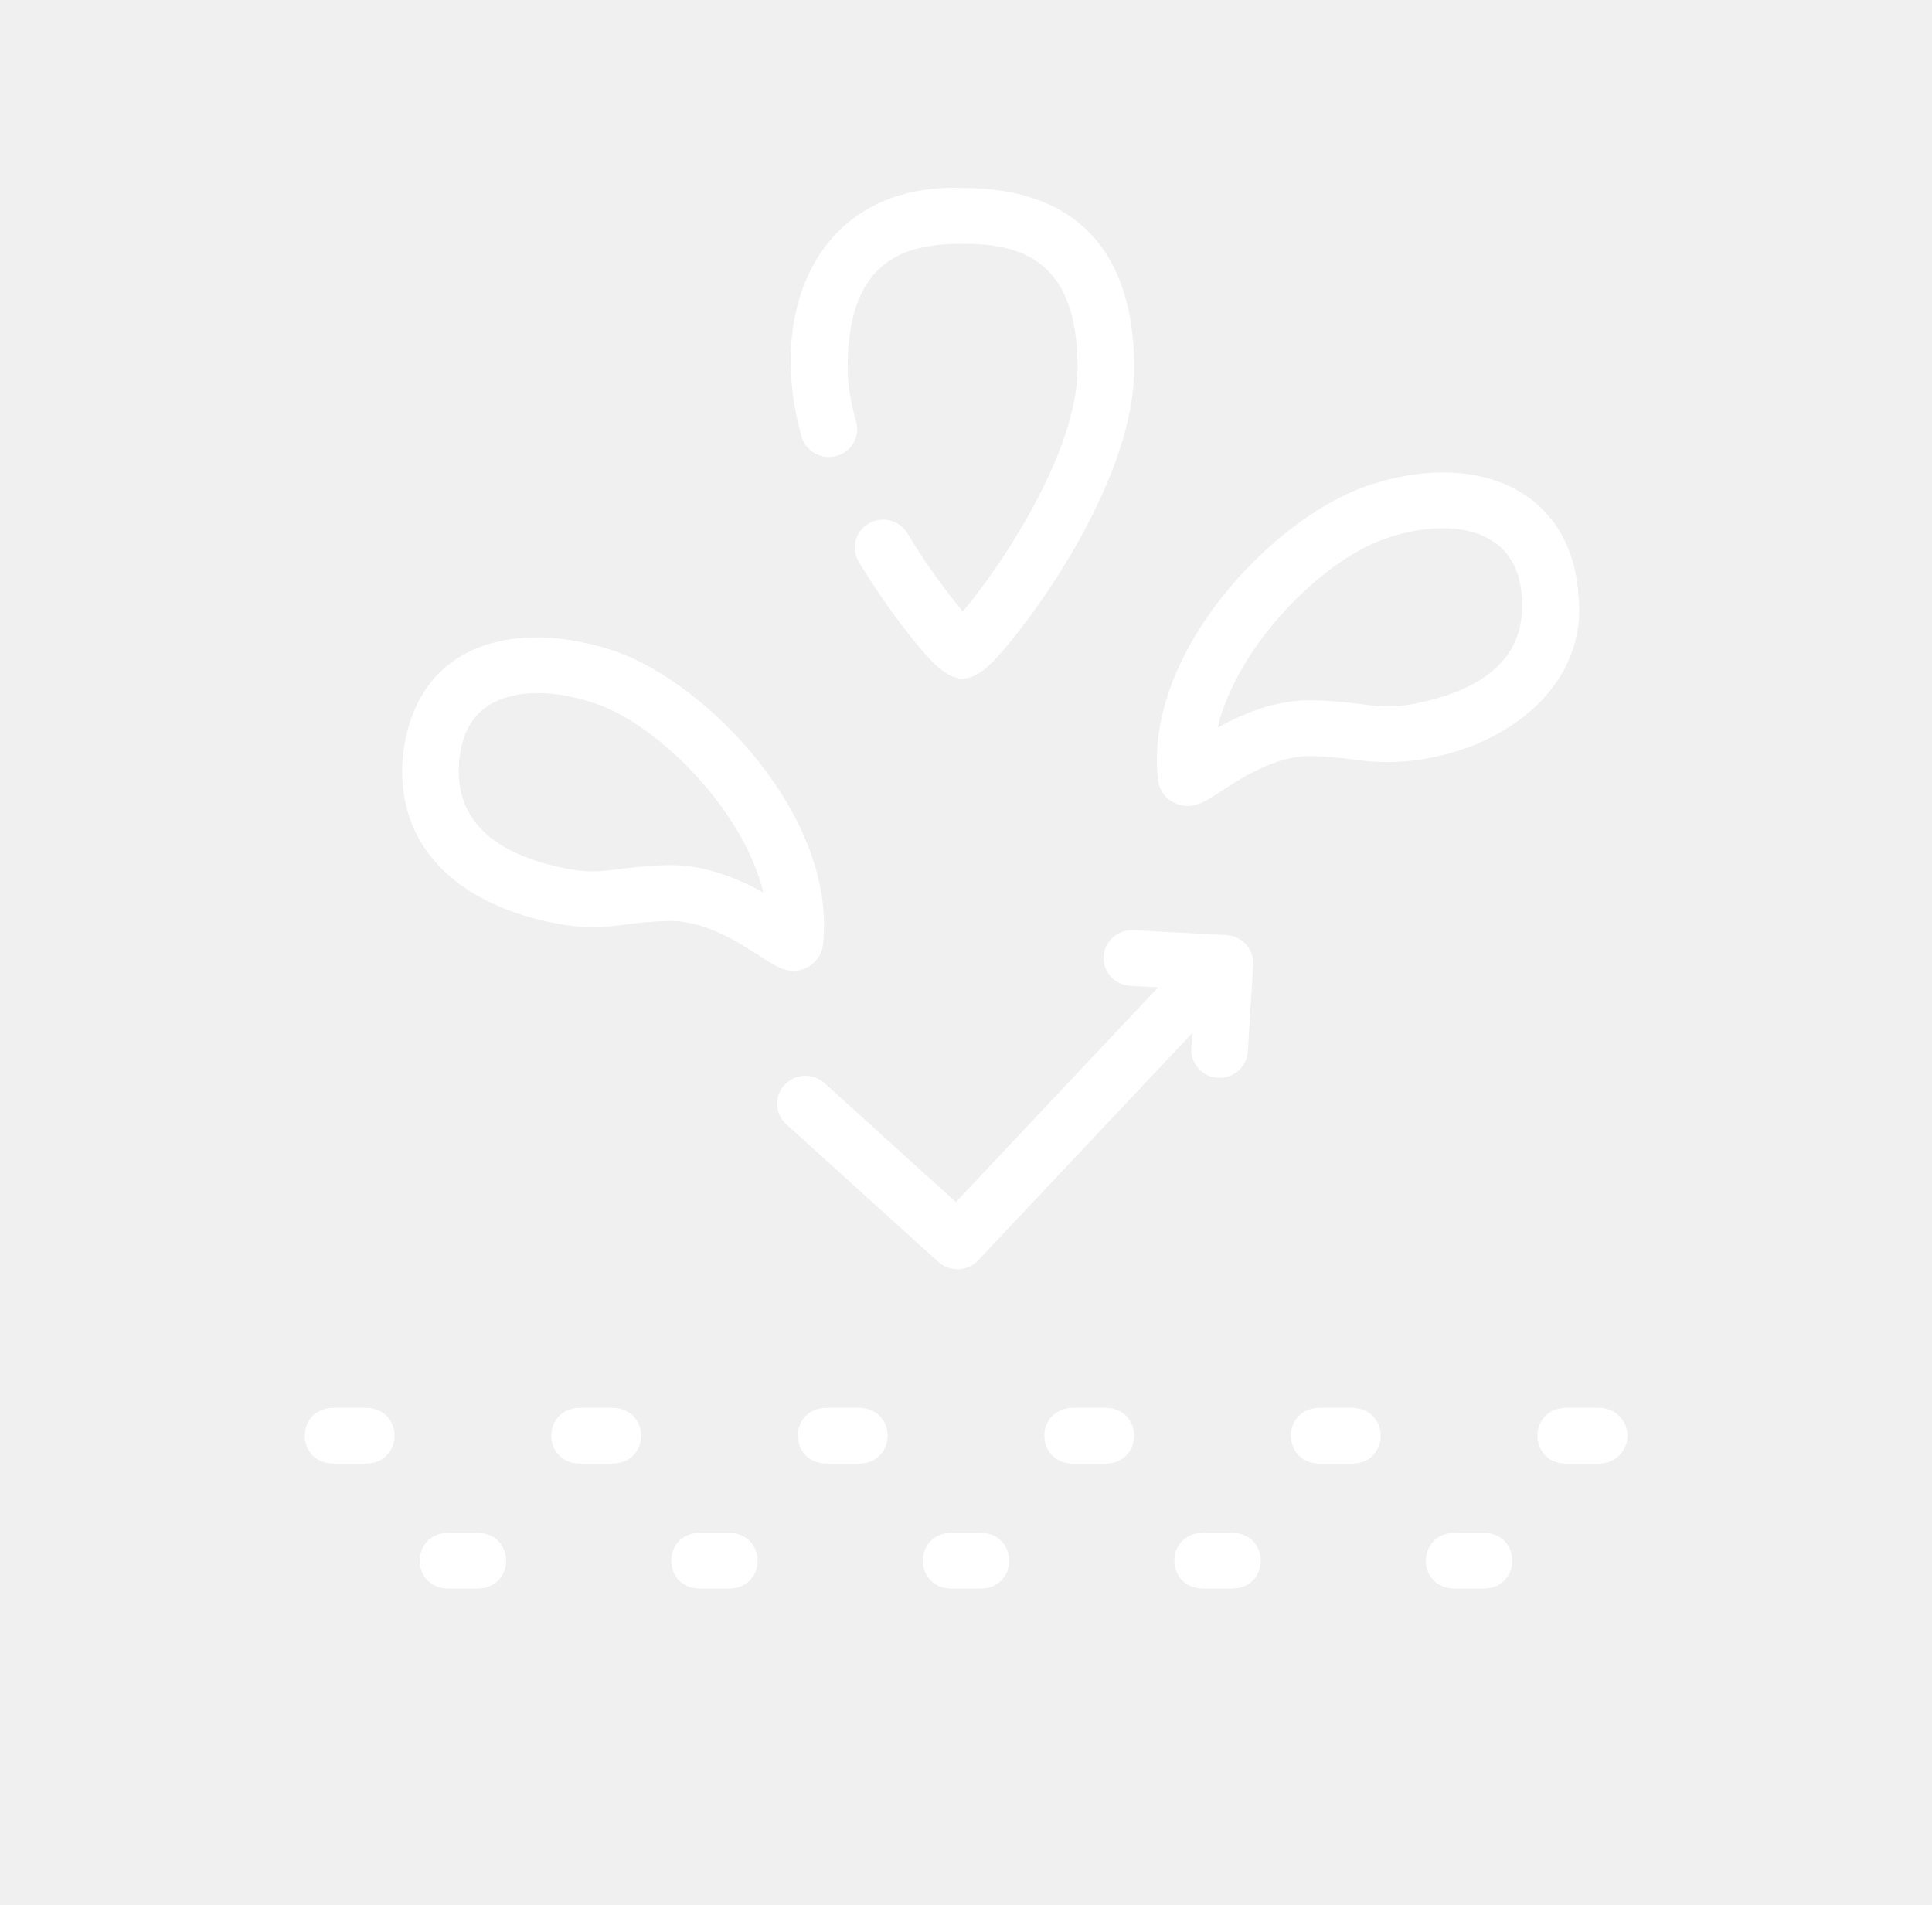
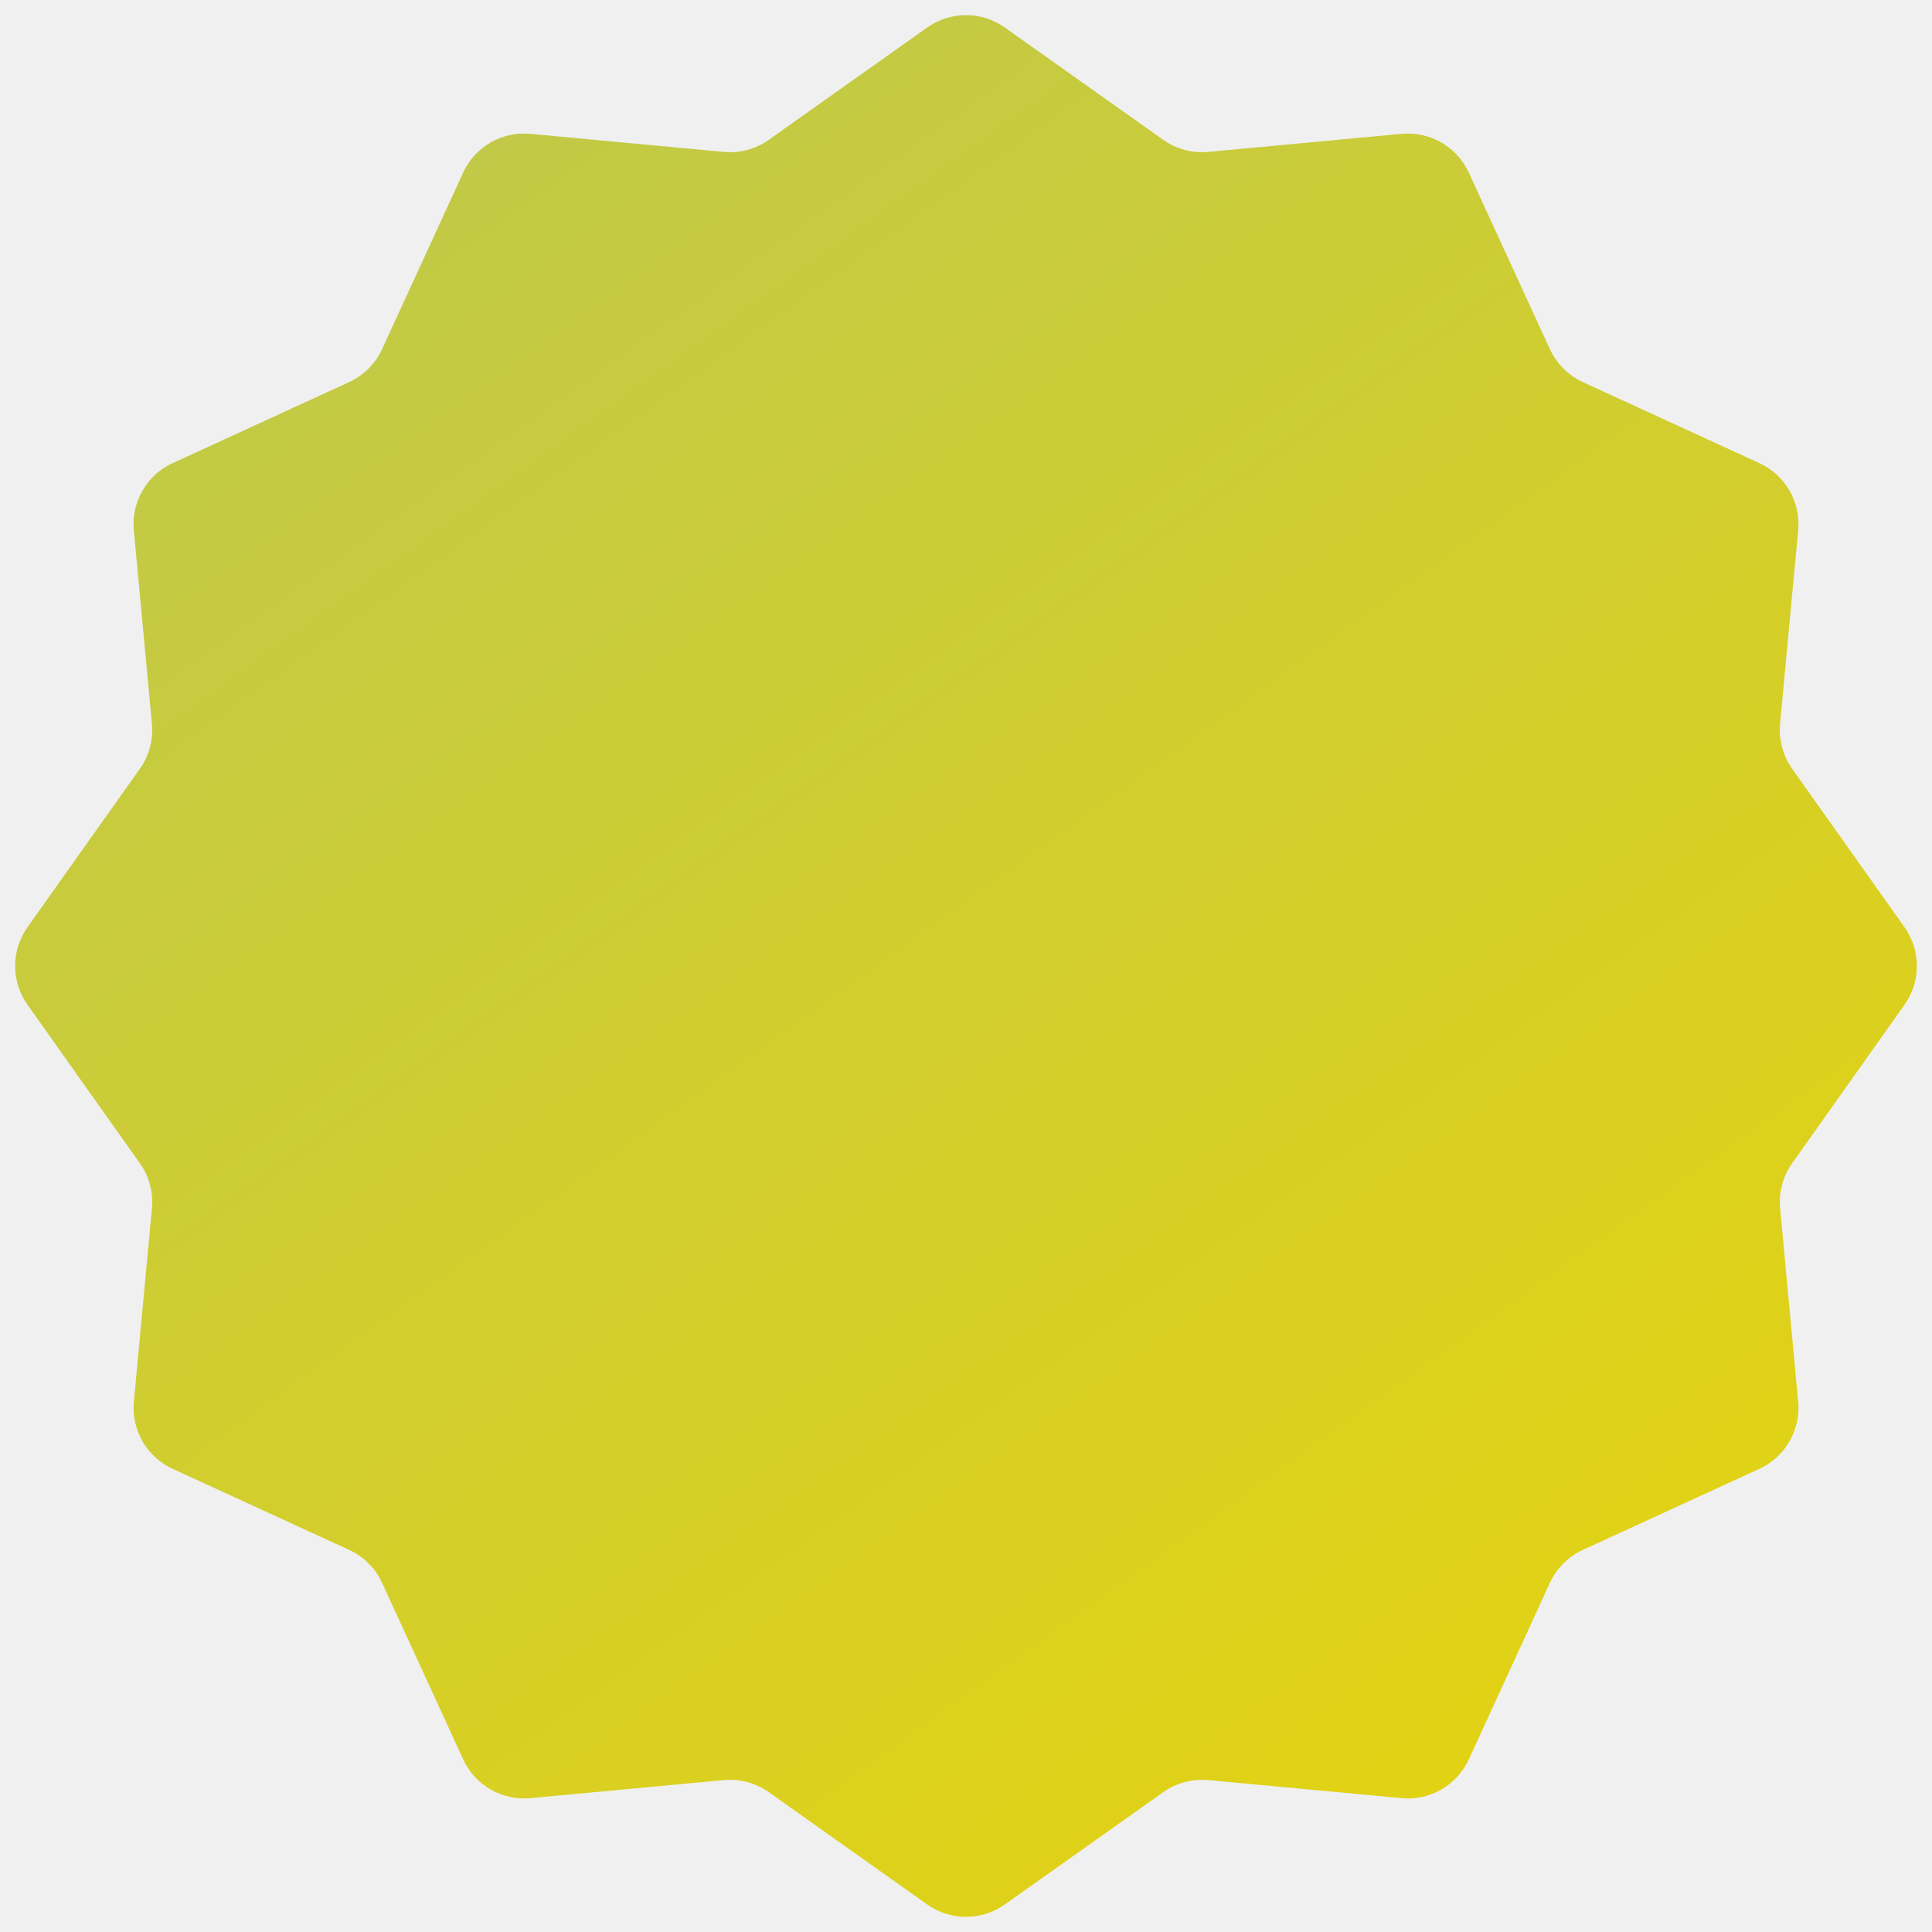
- <svg xmlns="http://www.w3.org/2000/svg" width="70" height="69" viewBox="0 0 70 69" fill="none">
-   <path d="M19.61 33.341c1.47.355 2.217.261 3.08.153.416-.052.888-.11 1.537-.127 1.302-.03 2.566.793 3.322 1.286.591.38 1.046.695 1.66.416.34-.159.569-.477.61-.851.504-4.635-4.194-9.462-7.522-10.621-3.611-1.22-7.315-.333-7.712 3.916-.204 2.884 1.627 5.008 5.025 5.828zm-2.98-5.688c.07-.975.426-1.677 1.06-2.087.899-.582 2.366-.606 3.924-.063 2.266.789 5.335 3.866 6.04 6.833-.908-.511-2.16-1.028-3.479-.99-.753.019-1.302.088-1.743.143-.769.096-1.233.154-2.334-.111-2.434-.587-3.6-1.84-3.467-3.725zm25.933 1.443c.614.279 1.069-.035 1.66-.416.756-.493 2.017-1.32 3.322-1.286.65.017 1.12.076 1.536.128 3.874.6 8.568-1.9 8.106-5.982-.144-2.041-1.156-3.104-1.98-3.637-1.453-.94-3.542-1.041-5.732-.279-3.329 1.16-8.026 5.986-7.522 10.621.041.375.269.693.61.85zm7.595-9.566c2.125-.763 4.855-.588 4.983 2.15.133 1.885-1.033 3.138-3.467 3.725-1.102.265-1.566.207-2.335.111-.44-.055-.99-.124-1.742-.143-1.352-.034-2.564.479-3.48.99.705-2.967 3.775-6.044 6.04-6.833zM16.223 55.535c-1.356.042-1.355 1.98 0 2.022h1.097c1.356-.042 1.355-1.98 0-2.022h-1.098zm9.114 0c-1.356.042-1.355 1.98 0 2.022h1.097c1.356-.042 1.355-1.98 0-2.022h-1.097zm9.114 0c-1.356.042-1.355 1.98 0 2.022h1.098c1.355-.042 1.354-1.98 0-2.022H34.45zm9.114 0c-1.355.042-1.354 1.98 0 2.022h1.098c1.356-.042 1.355-1.98 0-2.022h-1.098zm10.212 0H52.68c-1.356.042-1.355 1.98 0 2.022h1.097c1.356-.042 1.355-1.98 0-2.022zm-41.718-4.527c-1.356.041-1.355 1.98 0 2.021h1.22c1.356-.041 1.355-1.98 0-2.021h-1.22zm8.932 0c-1.356.041-1.355 1.98 0 2.021h1.221c1.356-.041 1.355-1.98 0-2.021h-1.22zm8.933 0c-1.356.041-1.355 1.98 0 2.021h1.22c1.356-.041 1.355-1.98 0-2.021h-1.22zm8.931 0c-1.355.041-1.354 1.98 0 2.021h1.221c1.356-.041 1.355-1.98 0-2.021h-1.22zm8.933 0c-1.356.041-1.355 1.98 0 2.021h1.221c1.356-.041 1.355-1.98 0-2.021h-1.221zm11.179 1.011c0-.559-.46-1.011-1.025-1.011H56.72c-1.356.041-1.355 1.98 0 2.021h1.22c.567 0 1.026-.452 1.026-1.01zM30.309 16.52a1.01 1.01 0 0 0 .71-1.246c-.204-.715-.307-1.371-.307-1.95 0-3.958 2.106-4.492 4.165-4.492 2.06 0 4.166.534 4.166 4.492 0 3.108-2.855 7.293-4.16 8.83a23.018 23.018 0 0 1-2.008-2.835c-.29-.48-.92-.636-1.406-.35a1.003 1.003 0 0 0-.355 1.386 26.164 26.164 0 0 0 1.928 2.77c1.517 1.913 2.112 1.948 3.608.076a25.762 25.762 0 0 0 1.842-2.604c1.187-1.914 2.602-4.729 2.602-7.273 0-4.261-2.15-6.514-6.217-6.514-5.163-.19-7.152 4.336-5.833 9.01.153.538.72.851 1.265.7zm13.815 22.53a1.022 1.022 0 0 0 1.086-.947l.196-3.151a1.002 1.002 0 0 0-.257-.734 1.031 1.031 0 0 0-.71-.337l-3.373-.18a1.02 1.02 0 0 0-1.08.955c-.03.557.404 1.033.97 1.063l1.005.054-7.328 7.778-4.758-4.307a1.036 1.036 0 0 0-1.448.06 1 1 0 0 0 .061 1.429l5.508 4.987c.415.375 1.06.351 1.445-.057l7.756-8.232-.034.549a1.016 1.016 0 0 0 .96 1.07z" fill="#fff" />
+ <svg xmlns="http://www.w3.org/2000/svg" width="144" height="144" viewBox="0 0 144 144" fill="none">
+   <path d="M69.108 2.05a5 5 0 0 1 5.784 0L86.7 10.423a5 5 0 0 0 3.357.9l14.412-1.347a5 5 0 0 1 5.009 2.892l6.041 13.155a5.001 5.001 0 0 0 2.457 2.457l13.155 6.04a5 5 0 0 1 2.892 5.01l-1.346 14.413a5.004 5.004 0 0 0 .899 3.356l8.373 11.81a5 5 0 0 1 0 5.783L133.577 86.7a5.004 5.004 0 0 0-.899 3.357l1.346 14.412a4.999 4.999 0 0 1-2.892 5.009l-13.155 6.041a5.004 5.004 0 0 0-2.457 2.457l-6.041 13.155a4.999 4.999 0 0 1-5.009 2.892l-14.412-1.346a5.004 5.004 0 0 0-3.357.899l-11.81 8.373a5 5 0 0 1-5.783 0L57.3 133.577a5.004 5.004 0 0 0-3.356-.899l-14.413 1.346a5 5 0 0 1-5.01-2.892l-6.04-13.155a5.001 5.001 0 0 0-2.457-2.457l-13.155-6.041a5 5 0 0 1-2.892-5.009l1.346-14.412a5 5 0 0 0-.9-3.357L2.05 74.89a5 5 0 0 1 0-5.783L10.423 57.3a5 5 0 0 0 .9-3.356L9.975 39.53a5 5 0 0 1 2.892-5.01l13.155-6.04a4.999 4.999 0 0 0 2.457-2.457l6.04-13.155a5 5 0 0 1 5.01-2.892l14.413 1.346a5 5 0 0 0 3.356-.9L69.11 2.05z" fill="url(#a)" />
+   <defs>
+     <linearGradient id="a" x1="21" y1="15" x2="133" y2="171" gradientUnits="userSpaceOnUse">
+       <stop stop-color="#C0C948" />
+       <stop offset="1" stop-color="#ECD504" />
+     </linearGradient>
+   </defs>
</svg>
